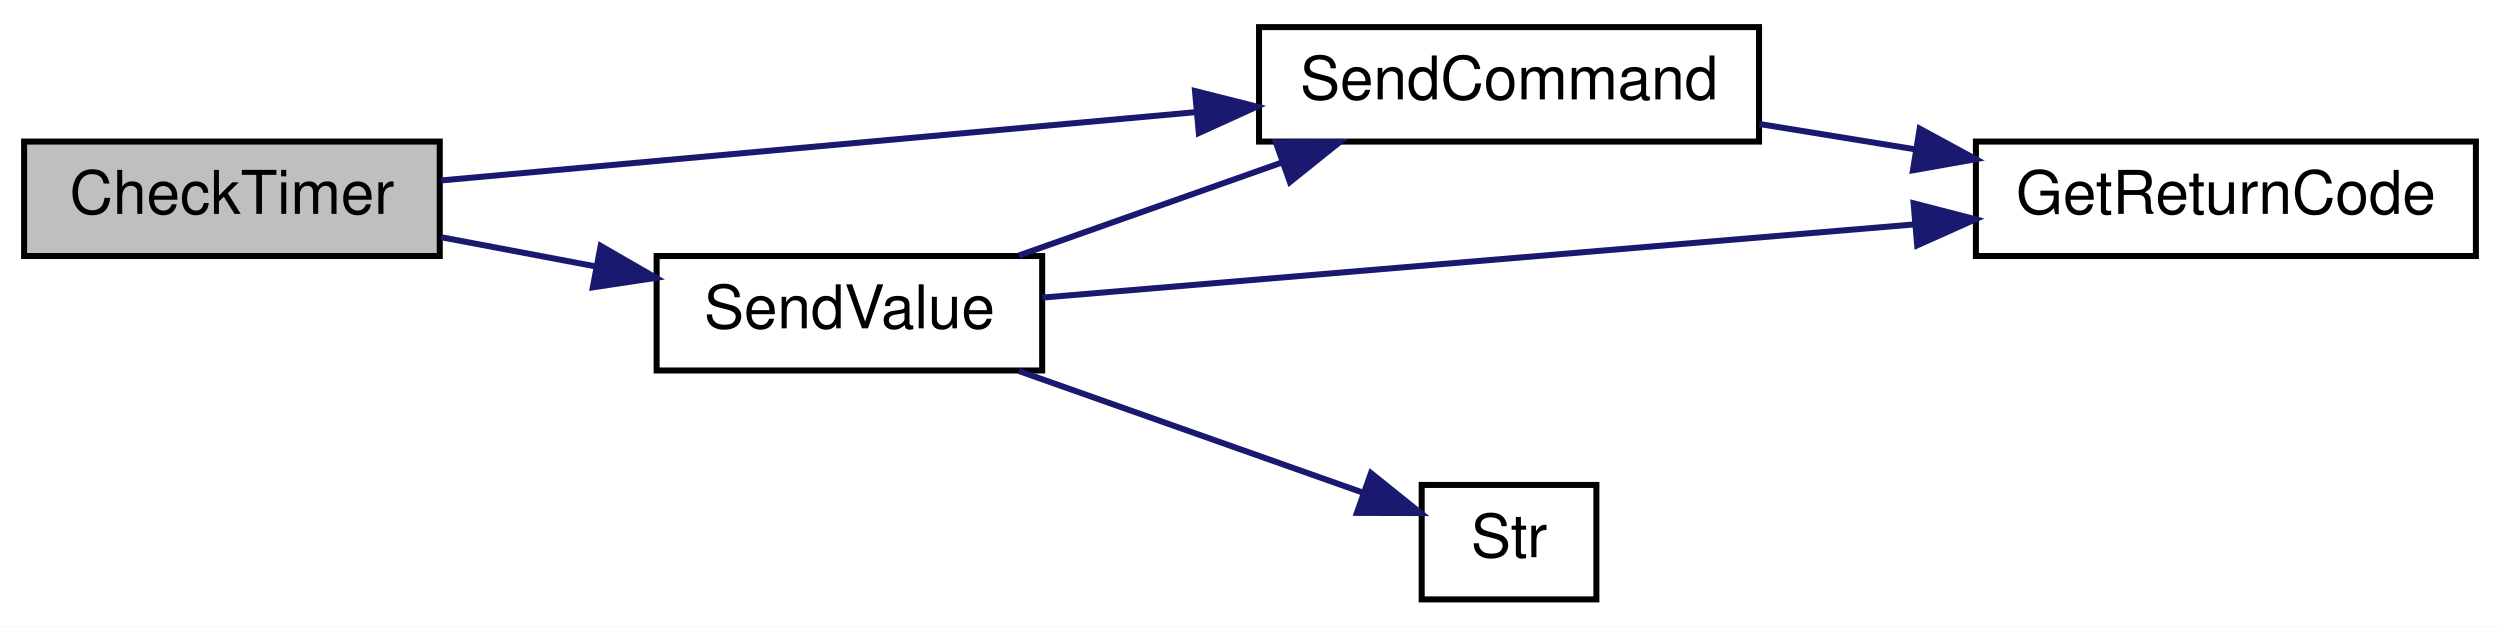
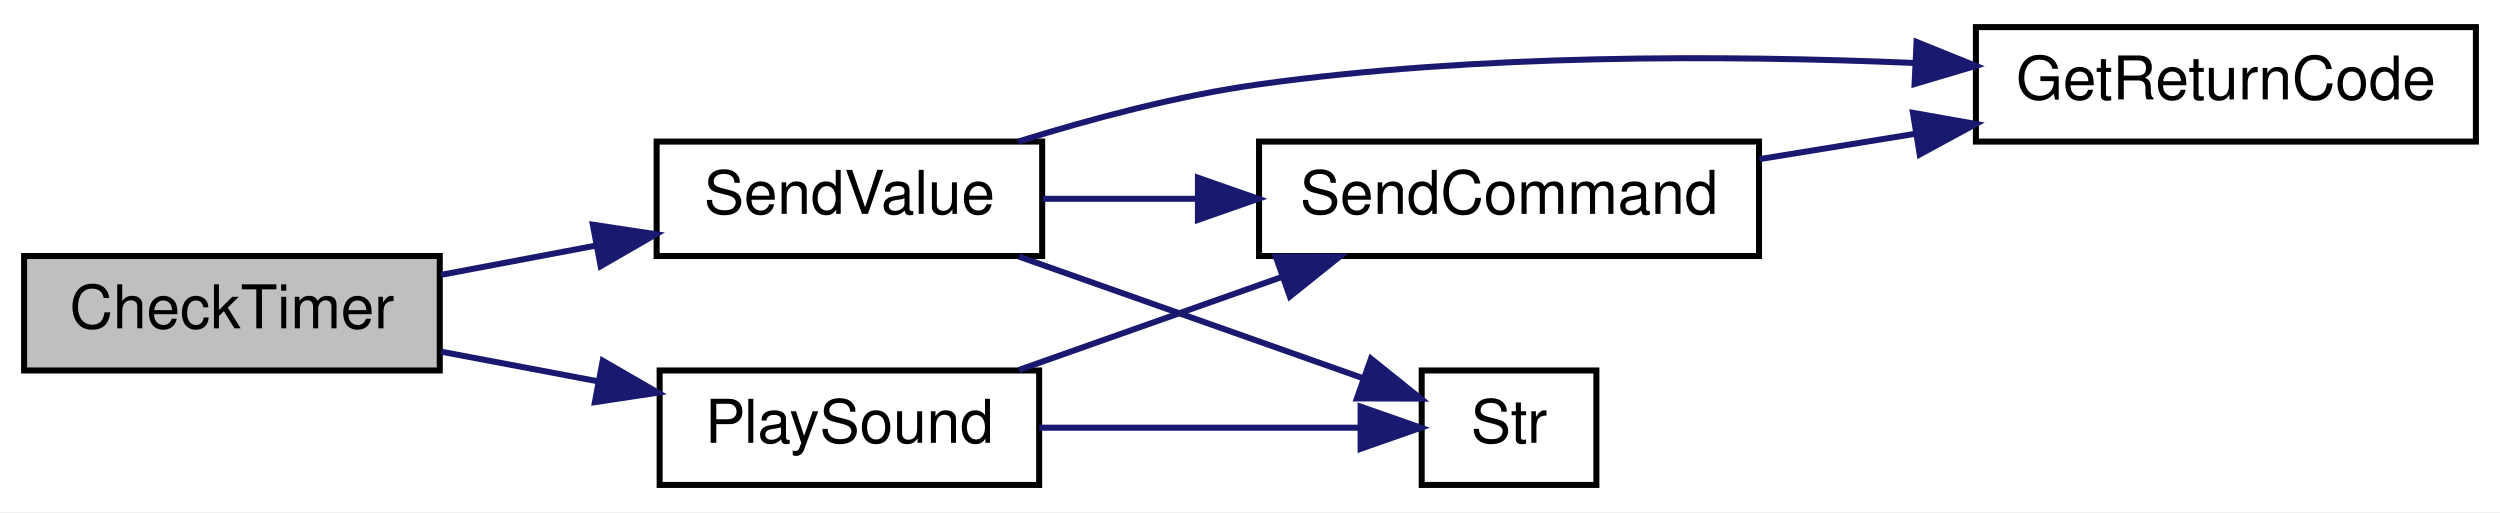
- <svg xmlns="http://www.w3.org/2000/svg" xmlns:xlink="http://www.w3.org/1999/xlink" width="415pt" height="104pt" viewBox="0.00 0.00 415.00 104.00">
-   <g id="graph0" class="graph" transform="scale(1 1) rotate(0) translate(4 100)">
-     <polygon fill="white" stroke="transparent" points="-4,4 -4,-100 411,-100 411,4 -4,4" />
+ <svg xmlns="http://www.w3.org/2000/svg" xmlns:xlink="http://www.w3.org/1999/xlink" width="415pt" height="85pt" viewBox="0.00 0.00 415.00 85.00">
+   <g id="graph0" class="graph" transform="scale(1 1) rotate(0) translate(4 81)">
+     <polygon fill="white" stroke="transparent" points="-4,4 -4,-81 411,-81 411,4 -4,4" />
    <g id="node1" class="node">
      <g id="a_node1">
        <a xlink:title=" ">
-           <polygon fill="#bfbfbf" stroke="black" points="0,-57.5 0,-76.5 69,-76.5 69,-57.5 0,-57.5" />
-           <text text-anchor="middle" x="34.5" y="-64.5" font-family="Helvetica,sans-Serif" font-size="10.00">CheckTimer</text>
+           <polygon fill="#bfbfbf" stroke="black" points="0,-19.5 0,-38.5 69,-38.5 69,-19.5 0,-19.5" />
+           <text text-anchor="middle" x="34.5" y="-26.5" font-family="Helvetica,sans-Serif" font-size="10.00">CheckTimer</text>
        </a>
      </g>
    </g>
    <g id="node2" class="node">
      <g id="a_node2">
-         <a xlink:href="_transmitter_code_2src_2main_8cpp.html#aecac2f0c289f02ef3c92b85be82eacac" target="_top" xlink:title=" ">
-           <polygon fill="white" stroke="black" points="205,-76.5 205,-95.5 288,-95.5 288,-76.5 205,-76.5" />
-           <text text-anchor="middle" x="246.5" y="-83.5" font-family="Helvetica,sans-Serif" font-size="10.00">SendCommand</text>
+         <a xlink:href="_transmitter_code_2src_2main_8cpp.html#abe9d1a3da6268076cda5019d1d2003c1" target="_top" xlink:title=" ">
+           <polygon fill="white" stroke="black" points="105.5,-0.5 105.5,-19.5 168.5,-19.5 168.5,-0.5 105.5,-0.5" />
+           <text text-anchor="middle" x="137" y="-7.5" font-family="Helvetica,sans-Serif" font-size="10.00">PlaySound</text>
        </a>
      </g>
    </g>
    <g id="edge1" class="edge">
-       <path fill="none" stroke="midnightblue" d="M69.24,-70.05C103.09,-73.11 155.63,-77.87 194.56,-81.39" />
-       <polygon fill="midnightblue" stroke="midnightblue" points="194.37,-84.89 204.64,-82.3 195,-77.92 194.37,-84.89" />
+       <path fill="none" stroke="midnightblue" d="M69.24,-22.62C77.61,-21.04 86.65,-19.33 95.31,-17.69" />
+       <polygon fill="midnightblue" stroke="midnightblue" points="96.05,-21.12 105.22,-15.82 94.75,-14.24 96.05,-21.12" />
    </g>
-     <g id="node4" class="node">
-       <g id="a_node4">
+     <g id="node6" class="node">
+       <g id="a_node6">
        <a xlink:href="_transmitter_code_2src_2main_8cpp.html#a1e20efc1e419b252b50d36f9924503fc" target="_top" xlink:title=" ">
          <polygon fill="white" stroke="black" points="105,-38.5 105,-57.5 169,-57.5 169,-38.5 105,-38.5" />
          <text text-anchor="middle" x="137" y="-45.5" font-family="Helvetica,sans-Serif" font-size="10.00">SendValue</text>
        </a>
      </g>
    </g>
-     <g id="edge3" class="edge">
-       <path fill="none" stroke="midnightblue" d="M69.24,-60.62C77.52,-59.06 86.48,-57.36 95.05,-55.74" />
-       <polygon fill="midnightblue" stroke="midnightblue" points="95.71,-59.18 104.89,-53.88 94.41,-52.3 95.71,-59.18" />
+     <g id="edge5" class="edge">
+       <path fill="none" stroke="midnightblue" d="M69.24,-35.38C77.52,-36.94 86.48,-38.64 95.05,-40.26" />
+       <polygon fill="midnightblue" stroke="midnightblue" points="94.41,-43.7 104.89,-42.12 95.71,-36.82 94.41,-43.7" />
    </g>
    <g id="node3" class="node">
      <g id="a_node3">
-         <a xlink:href="_transmitter_code_2src_2main_8cpp.html#a43937dd3d9c795271fd9c3eb3c6b6410" target="_top" xlink:title=" ">
-           <polygon fill="white" stroke="black" points="324,-57.5 324,-76.5 407,-76.5 407,-57.5 324,-57.5" />
-           <text text-anchor="middle" x="365.5" y="-64.5" font-family="Helvetica,sans-Serif" font-size="10.00">GetReturnCode</text>
+         <a xlink:href="_transmitter_code_2src_2main_8cpp.html#aecac2f0c289f02ef3c92b85be82eacac" target="_top" xlink:title=" ">
+           <polygon fill="white" stroke="black" points="205,-38.5 205,-57.5 288,-57.5 288,-38.5 205,-38.5" />
+           <text text-anchor="middle" x="246.5" y="-45.5" font-family="Helvetica,sans-Serif" font-size="10.00">SendCommand</text>
        </a>
      </g>
    </g>
    <g id="edge2" class="edge">
-       <path fill="none" stroke="midnightblue" d="M288.09,-79.41C296.44,-78.05 305.33,-76.61 313.98,-75.2" />
-       <polygon fill="midnightblue" stroke="midnightblue" points="314.67,-78.64 323.98,-73.58 313.55,-71.73 314.67,-78.64" />
-     </g>
-     <g id="edge5" class="edge">
-       <path fill="none" stroke="midnightblue" d="M165.13,-57.59C178.37,-62.27 194.49,-67.97 208.81,-73.03" />
-       <polygon fill="midnightblue" stroke="midnightblue" points="207.79,-76.38 218.38,-76.41 210.12,-69.78 207.79,-76.38" />
-     </g>
-     <g id="edge4" class="edge">
-       <path fill="none" stroke="midnightblue" d="M169.02,-50.6C206.34,-53.73 269.5,-59.03 313.91,-62.76" />
-       <polygon fill="midnightblue" stroke="midnightblue" points="313.66,-66.25 323.92,-63.6 314.25,-59.27 313.66,-66.25" />
+       <path fill="none" stroke="midnightblue" d="M165.13,-19.59C178.37,-24.27 194.49,-29.97 208.81,-35.03" />
+       <polygon fill="midnightblue" stroke="midnightblue" points="207.79,-38.38 218.38,-38.41 210.12,-31.78 207.79,-38.38" />
    </g>
    <g id="node5" class="node">
      <g id="a_node5">
        <a xlink:href="_transmitter_code_2src_2main_8cpp.html#a6bac145d5df31efb9c90e2a60a4cbca5" target="_top" xlink:title=" ">
          <polygon fill="white" stroke="black" points="232,-0.5 232,-19.5 261,-19.5 261,-0.5 232,-0.5" />
          <text text-anchor="middle" x="246.5" y="-7.5" font-family="Helvetica,sans-Serif" font-size="10.00">Str</text>
        </a>
      </g>
    </g>
+     <g id="edge4" class="edge">
+       <path fill="none" stroke="midnightblue" d="M168.52,-10C185.3,-10 205.83,-10 221.46,-10" />
+       <polygon fill="midnightblue" stroke="midnightblue" points="221.86,-13.5 231.86,-10 221.86,-6.5 221.86,-13.5" />
+     </g>
+     <g id="node4" class="node">
+       <g id="a_node4">
+         <a xlink:href="_transmitter_code_2src_2main_8cpp.html#a43937dd3d9c795271fd9c3eb3c6b6410" target="_top" xlink:title=" ">
+           <polygon fill="white" stroke="black" points="324,-57.5 324,-76.5 407,-76.5 407,-57.5 324,-57.5" />
+           <text text-anchor="middle" x="365.5" y="-64.5" font-family="Helvetica,sans-Serif" font-size="10.00">GetReturnCode</text>
+         </a>
+       </g>
+     </g>
+     <g id="edge3" class="edge">
+       <path fill="none" stroke="midnightblue" d="M288.09,-54.59C296.44,-55.95 305.33,-57.39 313.98,-58.8" />
+       <polygon fill="midnightblue" stroke="midnightblue" points="313.55,-62.27 323.98,-60.42 314.67,-55.36 313.55,-62.27" />
+     </g>
+     <g id="edge7" class="edge">
+       <path fill="none" stroke="midnightblue" d="M169.09,-48C177.12,-48 185.96,-48 194.7,-48" />
+       <polygon fill="midnightblue" stroke="midnightblue" points="194.86,-51.5 204.86,-48 194.86,-44.5 194.86,-51.5" />
+     </g>
    <g id="edge6" class="edge">
+       <path fill="none" stroke="midnightblue" d="M165.02,-57.5C177.09,-61.27 191.59,-65.14 205,-67 241.1,-72.02 282.24,-71.88 313.7,-70.55" />
+       <polygon fill="midnightblue" stroke="midnightblue" points="314.15,-74.04 323.97,-70.07 313.82,-67.05 314.15,-74.04" />
+     </g>
+     <g id="edge8" class="edge">
      <path fill="none" stroke="midnightblue" d="M165.13,-38.41C182.74,-32.18 205.46,-24.15 222.25,-18.22" />
      <polygon fill="midnightblue" stroke="midnightblue" points="223.58,-21.46 231.84,-14.83 221.24,-14.86 223.58,-21.46" />
    </g>
  </g>
</svg>
